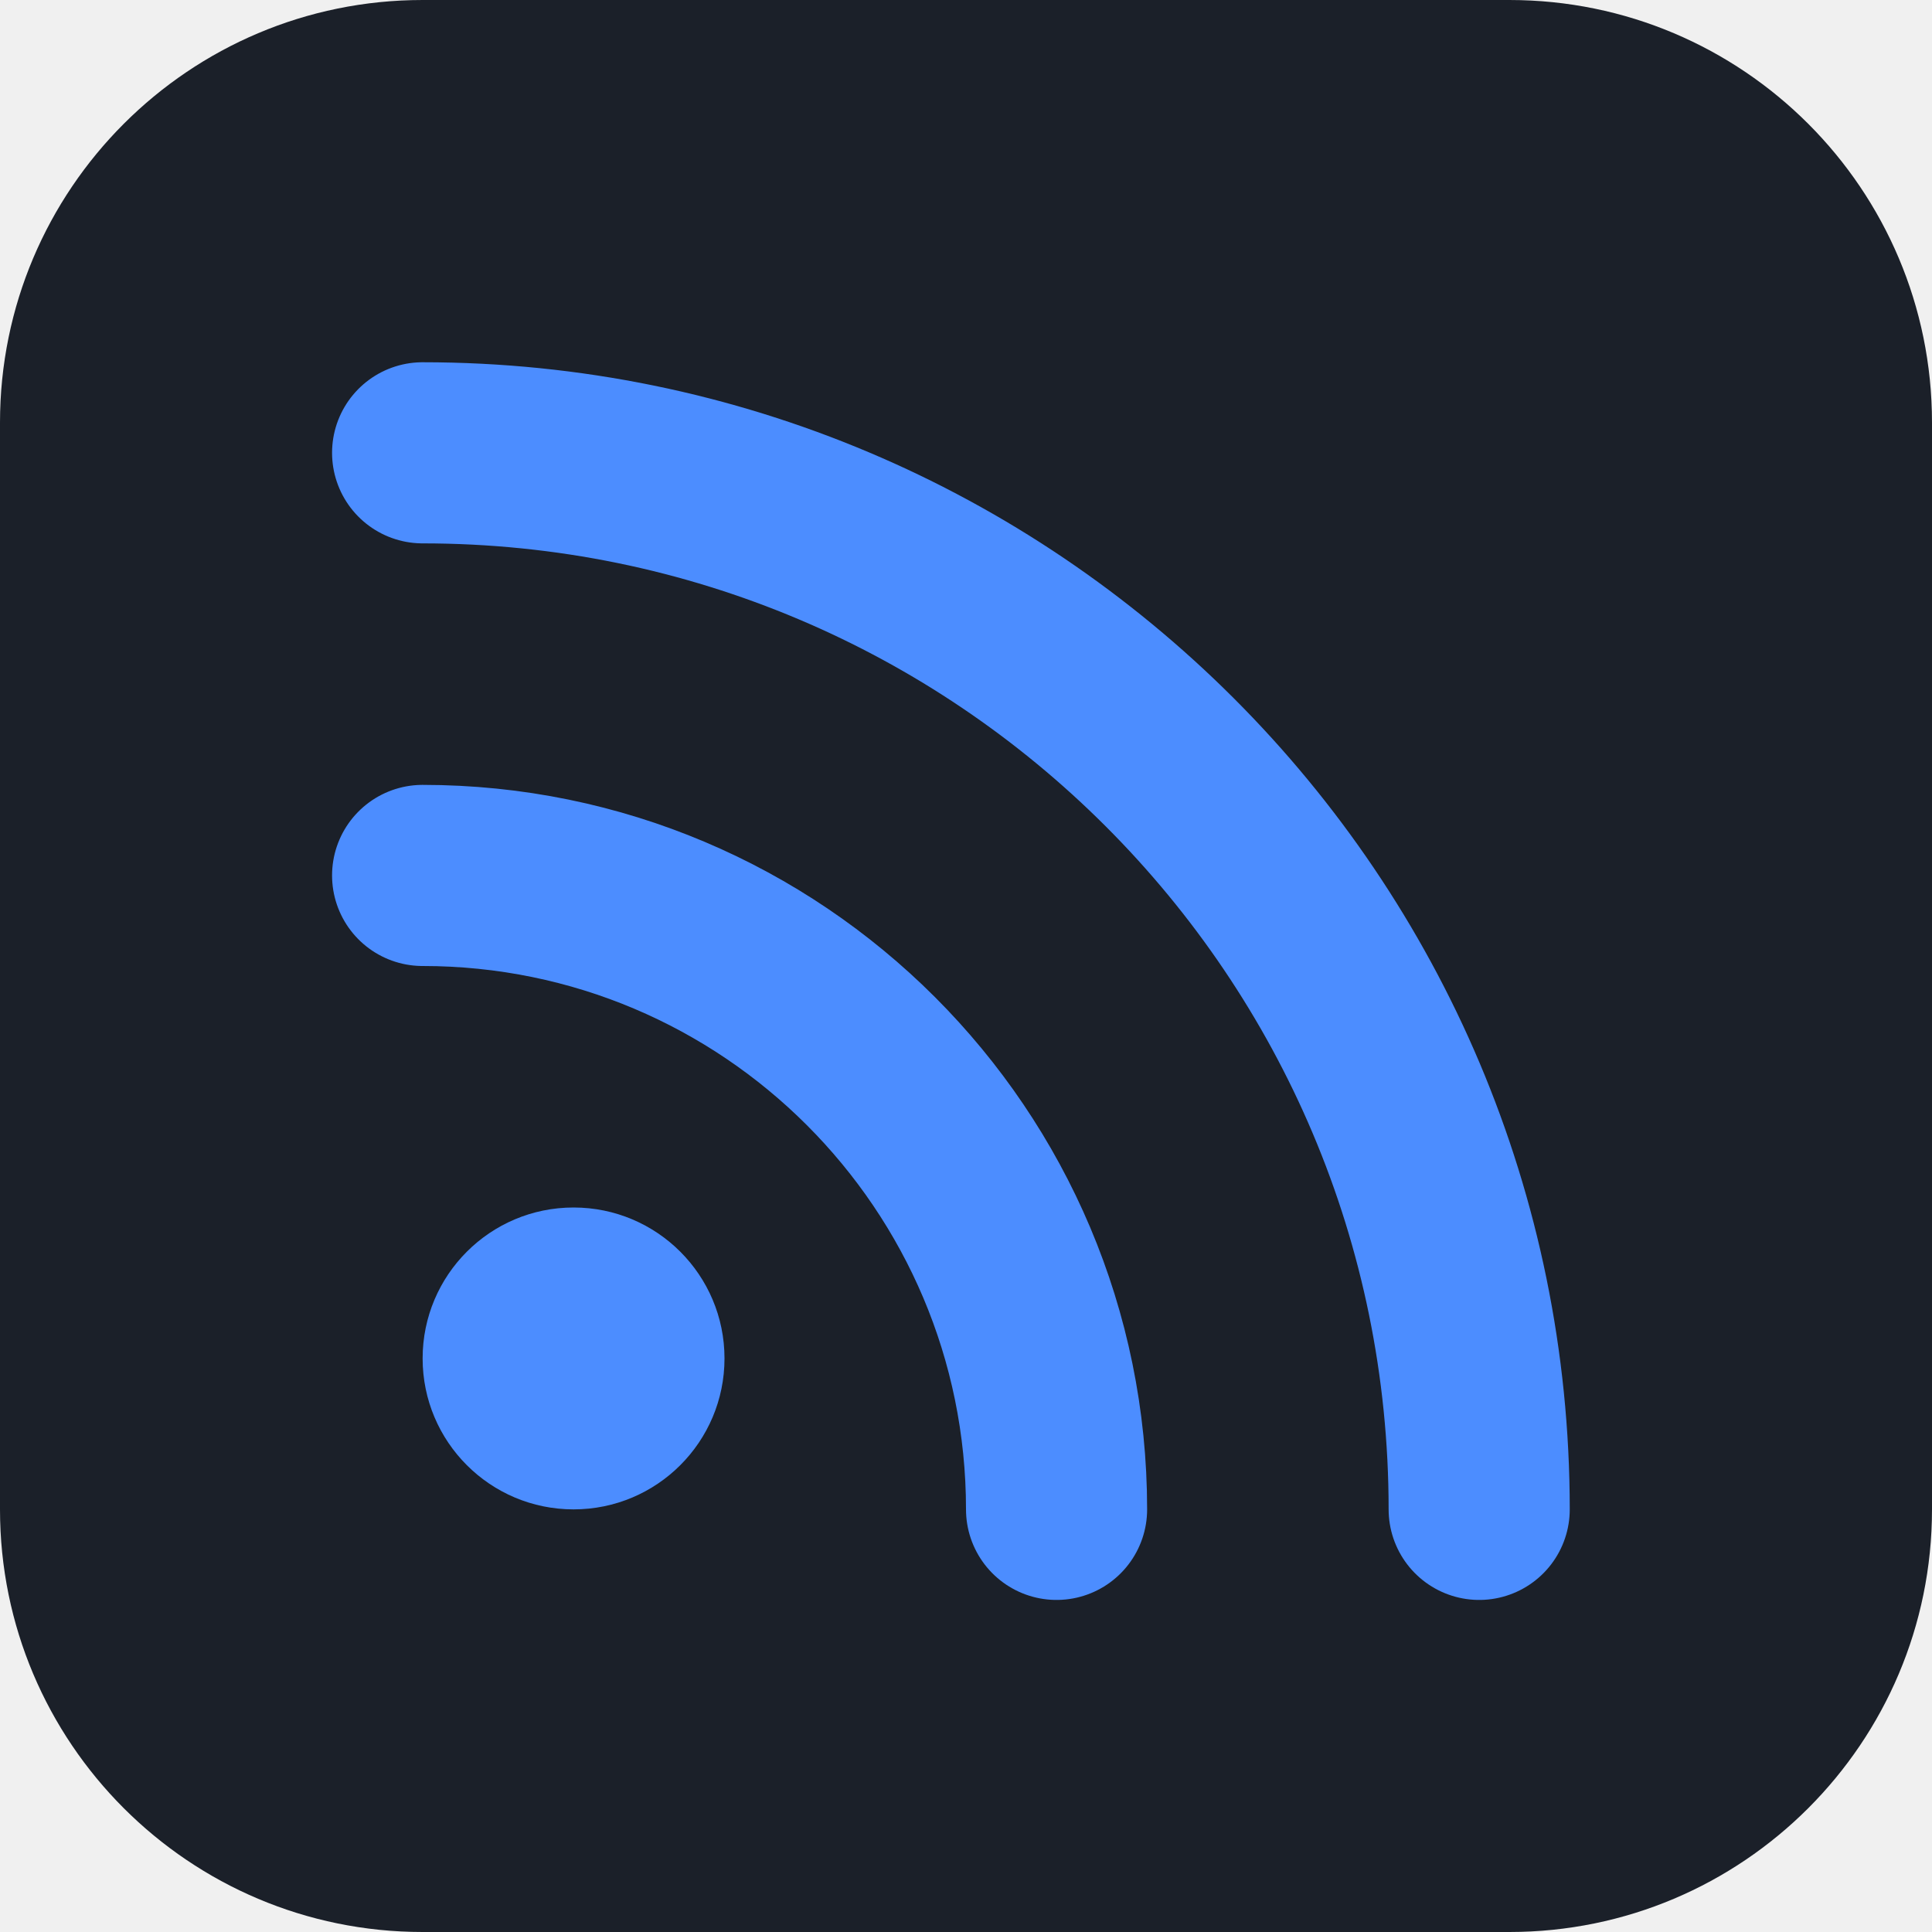
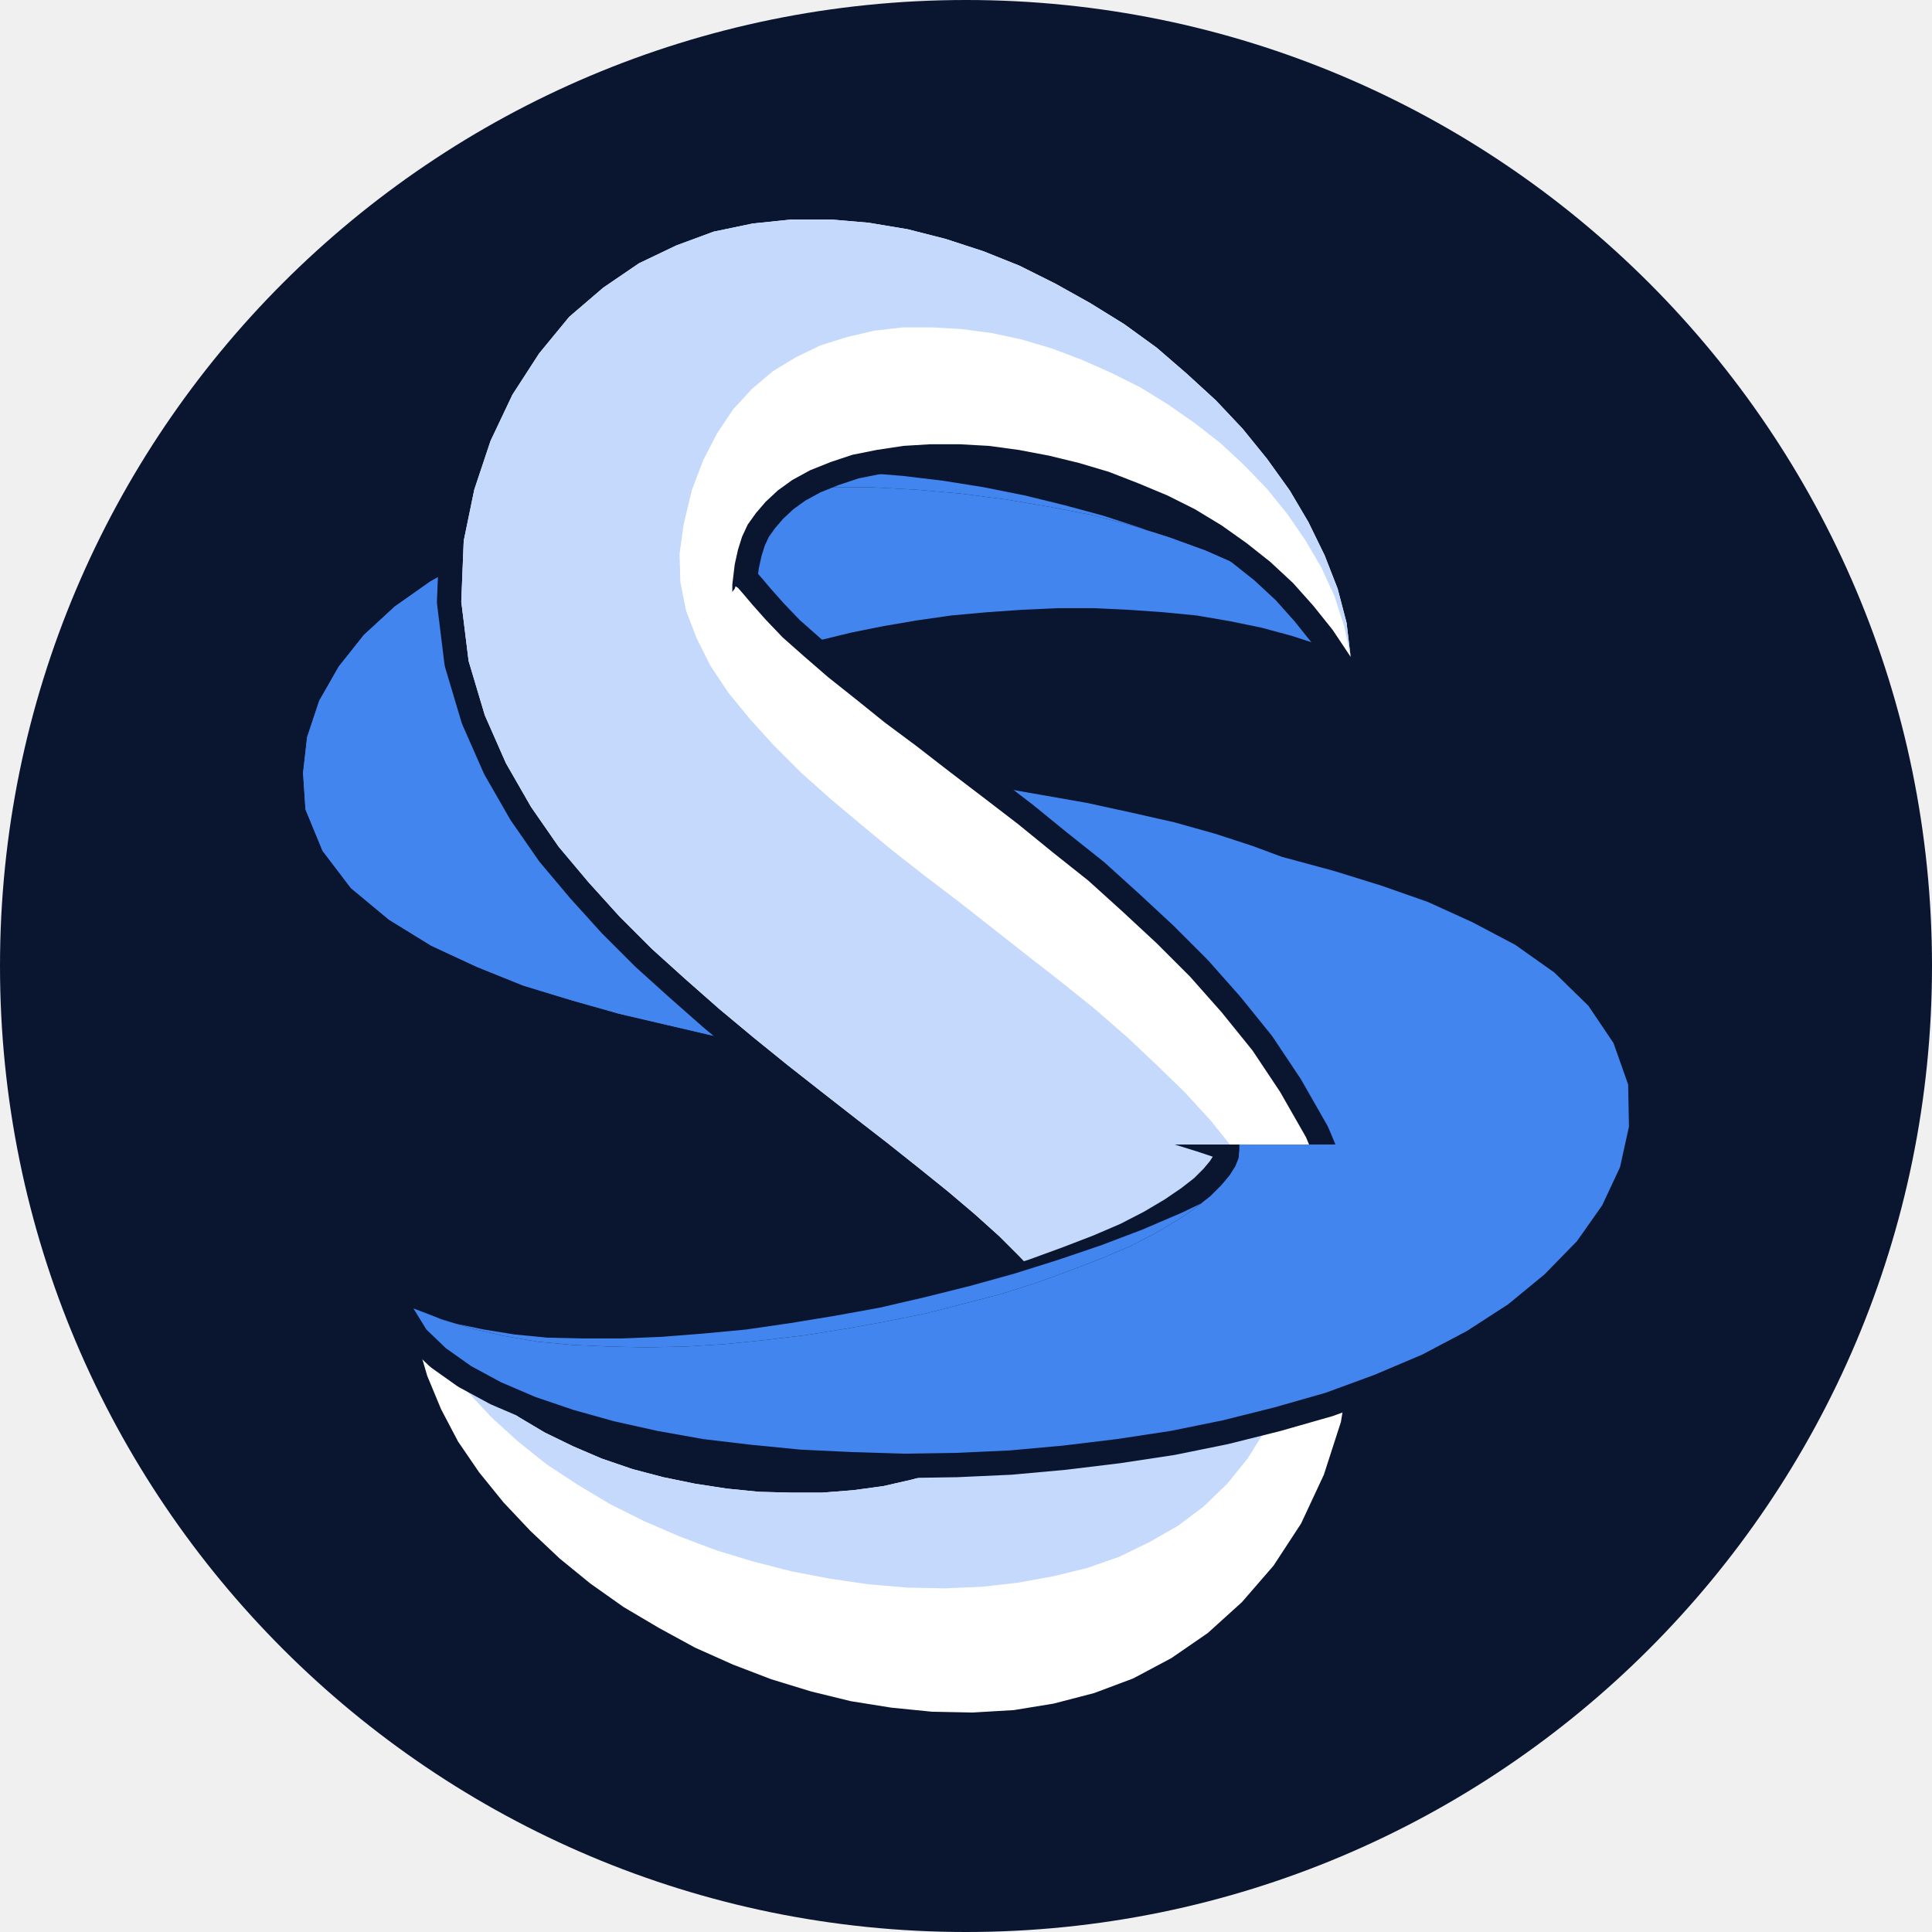
- <svg xmlns="http://www.w3.org/2000/svg" viewBox="0 0 32 32">
-   <rect width="32" height="32" rx="7" fill="#1b2029" />
-   <circle cx="9.5" cy="22.5" r="2.5" fill="#4c8dff" />
-   <path d="M7 14.5a10.5 10.5 0 0 1 10.5 10.5M7 7.5A17.5 17.5 0 0 1 24.500 25" fill="none" stroke="#4c8dff" stroke-width="3" stroke-linecap="round" />
+ <svg xmlns="http://www.w3.org/2000/svg" viewBox="0 0 200 200">
+   <defs>
+     <clipPath id="low">
+       <rect x="0" y="122" width="200" height="78" />
+     </clipPath>
+   </defs>
+   <circle cx="100" cy="100" r="100" fill="#0a1630" />
+   <g transform="translate(100 100) scale(0.84) translate(-100 -100)">
+     <path fill="#4285ee" d="M147.4 61.9 143.8 60.5 140.1 59.3 136.4 58.3 132.5 57.5 128.4 56.8 124.3 56.4 120.0 56.1 115.7 55.9 111.3 55.9 106.9 56.1 102.6 56.4 98.2 56.8 94.0 57.4 89.9 58.1 85.9 58.9 82.2 59.8 78.7 60.9 75.5 61.9 72.6 63.1 70.1 64.3 68.0 65.5 66.3 66.7 65.1 67.9 64.2 69.0 63.8 70.0 63.7 71.0 63.8 71.8 64.1 72.7 64.6 73.6 65.2 75.0 65.8 75.2 66.1 74.5 66.3 73.9 66.6 73.6 67.5 73.7 69.2 74.1 71.5 74.7 74.6 75.3 78.3 76.0 82.6 76.8 87.3 77.6 92.4 78.3 97.8 79.2 103.5 80.0 109.3 80.9 115.3 81.8 121.3 82.9 127.4 84.0 133.5 85.3 139.5 86.7 145.4 88.3 151.2 90.1 156.9 92.1 162.4 94.6 167.7 97.4 172.5 100.8 176.7 104.9 179.8 109.5 181.6 114.6 181.7 119.8 180.6 124.8 178.4 129.5 175.3 133.9 171.3 138.0 166.8 141.7 161.7 145.0 156.2 147.9 150.3 150.4 144.3 152.6 138.0 154.4 131.6 156.0 125.2 157.3 118.6 158.3 112.0 159.1 105.4 159.7 98.8 160.0 92.3 160.1 85.9 159.9 79.6 159.6 73.5 159.0 67.6 158.3 62.0 157.3 56.6 156.1 51.6 154.7 46.9 153.1 42.7 151.3 39.0 149.3 35.9 147.1 33.5 144.8 31.9 142.2 31.9 142.2 35.5 143.6 39.2 144.7 43.1 145.6 47.2 146.3 51.5 146.7 56.0 146.9 60.6 147.0 65.4 146.9 70.3 146.6 75.2 146.1 80.2 145.5 85.2 144.7 90.2 143.8 95.1 142.8 99.8 141.6 104.4 140.4 108.8 139.0 112.9 137.5 116.8 136.0 120.3 134.5 123.4 132.9 126.1 131.3 128.3 129.8 130.1 128.4 131.5 127.0 132.5 125.8 133.2 124.7 133.6 123.7 133.7 122.7 133.7 121.7 133.7 121.4 133.7 121.6 133.8 121.8 133.6 121.7 132.9 121.3 131.5 120.7 129.4 120.0 126.5 119.1 123.1 118.3 119.1 117.4 114.6 116.5 109.7 115.7 104.5 114.8 99.0 113.9 93.3 112.9 87.4 112.0 81.4 110.9 75.4 109.8 69.3 108.7 63.3 107.3 57.3 105.9 51.3 104.2 45.4 102.4 39.7 100.1 34.1 97.5 28.9 94.3 24.2 90.4 20.7 85.8 18.6 80.7 18.3 76.2 18.8 71.8 20.3 67.3 22.7 63.1 25.8 59.2 29.6 55.7 34.0 52.6 38.7 50.0 43.7 47.7 49.0 45.9 54.4 44.3 59.9 43.1 65.5 42.2 71.2 41.5 76.9 41.1 82.6 41.0 88.3 41.0 93.9 41.3 99.5 41.8 104.9 42.5 110.2 43.4 115.4 44.4 120.4 45.7 125.1 47.2 129.5 48.8 133.6 50.6 137.4 52.6 140.7 54.7 143.5 56.9 145.8 59.3 147.4 61.9Z" />
+     <path fill="#4285ee" d="M147.4 61.9 144.6 58.9 141.5 56.2 138.1 53.8 134.3 51.6 130.3 49.6 126.0 47.7 121.5 46.0 116.9 44.5 112.1 43.2 107.2 42.0 102.2 41.0 97.2 40.2 92.2 39.6 87.2 39.2 82.2 38.9 77.4 38.9 72.7 39.0 68.2 39.4 63.8 39.9 59.7 40.7 55.9 41.6 52.4 42.7 49.1 44.0 46.3 45.5 43.8 47.2 41.8 49.0 40.2 51.1 39.1 53.3 38.6 55.7 38.6 58.2 39.0 60.3 40.1 62.3 41.9 64.1 44.4 65.7 47.4 67.1 51.0 68.4 55.0 69.6 59.5 70.7 64.3 71.7 69.4 72.6 74.7 73.5 80.3 74.3 86.0 75.2 91.8 76.1 97.6 76.9 103.5 77.9 109.2 78.9 114.9 79.9 120.4 81.1 125.7 82.3 130.7 83.7 135.3 85.2 139.6 86.8 143.4 88.6 146.8 90.5 149.6 92.6 151.8 94.8 153.4 97.3 154.3 100.0 154.5 103.0 153.9 106.3 152.8 109.4 151.1 112.5 148.9 115.4 146.2 118.2 143.0 120.9 139.4 123.5 135.5 125.9 131.2 128.2 126.6 130.4 121.7 132.5 116.7 134.4 111.4 136.2 106.0 137.9 100.6 139.4 95.0 140.8 89.4 142.1 83.9 143.1 78.4 144.0 72.9 144.8 67.6 145.3 62.5 145.7 57.6 145.9 52.9 145.9 48.4 145.8 44.3 145.4 40.6 144.8 37.2 144.1 34.3 143.2 31.9 142.2 31.9 142.2 35.5 143.6 39.2 144.7 43.1 145.6 47.2 146.3 51.5 146.7 56.0 146.9 60.6 147.0 65.4 146.9 70.3 146.6 75.2 146.1 80.2 145.5 85.2 144.7 90.2 143.8 95.1 142.8 99.8 141.6 104.4 140.4 108.8 139.0 112.9 137.5 116.8 136.0 120.3 134.5 123.4 132.9 126.1 131.3 128.3 129.8 130.1 128.4 131.5 127.0 132.5 125.8 133.2 124.7 133.6 123.7 133.7 122.7 133.7 121.7 133.7 121.4 133.7 121.6 133.8 121.8 133.6 121.7 132.9 121.3 131.5 120.7 129.4 120.0 126.5 119.1 123.1 118.3 119.1 117.4 114.6 116.5 109.7 115.7 104.5 114.8 99.0 113.9 93.3 112.9 87.4 112.0 81.4 110.9 75.4 109.8 69.3 108.7 63.3 107.3 57.3 105.9 51.3 104.2 45.4 102.4 39.7 100.1 34.1 97.5 28.9 94.3 24.2 90.4 20.7 85.8 18.6 80.7 18.3 76.2 18.8 71.8 20.3 67.3 22.7 63.1 25.8 59.2 29.6 55.7 34.0 52.6 38.7 50.0 43.7 47.7 49.0 45.9 54.4 44.3 59.9 43.1 65.5 42.2 71.2 41.5 76.9 41.1 82.6 41.0 88.3 41.0 93.9 41.3 99.5 41.8 104.9 42.5 110.2 43.4 115.4 44.4 120.4 45.7 125.1 47.2 129.5 48.8 133.6 50.6 137.4 52.6 140.7 54.7 143.5 56.9 145.8 59.3 147.4 61.9Z" />
+     <path fill="#ffffff" stroke="#0a1630" stroke-width="6" stroke-linejoin="round" paint-order="stroke" d="M147.4 61.9 145.2 58.6 142.8 55.6 140.3 52.8 137.5 50.2 134.6 47.9 131.5 45.7 128.2 43.7 124.8 42.0 121.2 40.5 117.6 39.1 113.9 38.0 110.2 37.1 106.5 36.4 102.8 35.9 99.2 35.7 95.6 35.7 92.3 35.9 89.0 36.4 86.0 37.0 83.3 37.9 80.8 38.9 78.6 40.1 76.8 41.4 75.3 42.8 74.1 44.2 73.1 45.6 72.4 47.1 71.9 48.7 71.5 50.5 71.2 53.0 71.2 53.9 71.5 53.5 71.6 53.2 71.9 53.4 72.6 54.2 73.7 55.5 75.3 57.3 77.4 59.5 80.0 61.8 83.0 64.4 86.4 67.1 90.0 70.0 93.9 72.9 97.9 76.0 102.1 79.2 106.4 82.5 110.7 86.0 115.1 89.5 119.3 93.3 123.5 97.2 127.6 101.3 131.5 105.7 135.3 110.4 138.7 115.5 141.9 121.1 144.5 127.3 146.5 134.2 147.5 141.5 147.4 149.0 146.2 156.2 144.1 162.7 141.3 168.7 137.9 173.9 134.0 178.4 129.8 182.2 125.3 185.3 120.6 187.8 115.8 189.6 110.8 190.9 105.9 191.7 100.8 192.0 95.8 191.9 90.8 191.4 85.8 190.6 80.9 189.4 76.0 187.9 71.3 186.1 66.6 184.0 62.2 181.6 57.8 179.0 53.7 176.1 49.9 173.0 46.3 169.6 43.0 166.1 40.0 162.4 37.4 158.6 35.3 154.6 33.6 150.5 32.4 146.4 31.9 142.2 31.9 142.2 34.1 145.4 36.5 148.4 39.0 151.0 41.9 153.4 44.9 155.6 48.1 157.5 51.6 159.2 55.1 160.7 58.9 162.0 62.7 163.0 66.6 163.8 70.5 164.4 74.5 164.8 78.4 164.9 82.3 164.9 86.1 164.6 89.8 164.1 93.3 163.3 96.6 162.4 99.7 161.3 102.5 160.0 104.9 158.6 107.1 157.0 108.9 155.4 110.4 153.7 111.5 152.1 112.3 150.4 112.9 148.7 113.3 147.0 113.5 145.1 113.4 144.2 113.2 144.0 112.9 143.6 112.5 142.9 111.7 141.8 110.5 140.1 108.8 138.1 106.6 135.8 104.1 133.3 101.1 130.6 97.8 127.8 94.2 124.9 90.3 121.8 86.3 118.7 82.2 115.5 78.0 112.2 73.8 108.8 69.6 105.3 65.4 101.6 61.3 97.9 57.3 93.9 53.5 89.7 49.8 85.3 46.4 80.4 43.3 75.0 40.7 69.1 38.7 62.4 37.8 55.1 38.1 47.6 39.4 41.3 41.4 35.3 44.1 29.6 47.4 24.5 51.1 20.0 55.3 16.4 59.7 13.4 64.3 11.2 68.9 9.5 73.7 8.5 78.5 8.0 83.3 8.0 88.0 8.4 92.8 9.2 97.5 10.4 102.1 11.9 106.6 13.7 111.0 15.9 115.3 18.3 119.5 20.9 123.5 23.8 127.2 27.0 130.8 30.3 134.1 33.8 137.1 37.5 139.9 41.4 142.2 45.3 144.2 49.4 145.8 53.5 146.9 57.7 147.4 61.9Z" />
+     <path fill="#c4d9fb" d="M147.4 61.9 146.6 58.1 145.4 54.4 143.8 50.9 141.8 47.5 139.6 44.3 137.1 41.2 134.3 38.3 131.4 35.6 128.2 33.1 124.9 30.8 121.5 28.7 117.9 26.9 114.3 25.3 110.6 23.9 106.9 22.8 103.2 22.0 99.4 21.5 95.8 21.3 92.2 21.3 88.7 21.7 85.3 22.5 82.1 23.5 79.0 25.0 76.2 26.7 73.6 28.9 71.3 31.4 69.3 34.4 67.6 37.7 66.2 41.4 65.2 45.6 64.7 49.2 64.8 52.7 65.5 56.2 66.8 59.6 68.5 63.0 70.7 66.3 73.4 69.6 76.4 72.9 79.7 76.2 83.3 79.4 87.1 82.6 91.1 85.9 95.2 89.1 99.4 92.3 103.6 95.6 107.8 98.9 111.9 102.1 116.0 105.4 119.9 108.8 123.5 112.2 127.0 115.6 130.2 119.1 133.0 122.6 135.5 126.2 137.5 129.8 139.1 133.5 140.2 137.3 140.8 141.1 140.7 145.1 140.0 149.1 138.6 153.3 136.9 157.2 134.7 160.7 132.2 163.8 129.3 166.6 126.1 169.0 122.6 171.0 118.9 172.8 114.9 174.2 110.8 175.2 106.4 176.0 102.0 176.5 97.4 176.7 92.7 176.6 88.0 176.2 83.2 175.5 78.5 174.6 73.8 173.4 69.2 172.0 64.7 170.3 60.3 168.4 56.1 166.3 52.1 163.9 48.3 161.4 44.8 158.6 41.6 155.7 38.7 152.6 36.1 149.3 33.8 145.8 31.9 142.2 31.9 142.2 34.1 145.4 36.5 148.4 39.0 151.0 41.9 153.4 44.9 155.6 48.1 157.5 51.6 159.2 55.1 160.7 58.9 162.0 62.7 163.0 66.6 163.8 70.5 164.4 74.5 164.8 78.4 164.9 82.3 164.9 86.1 164.6 89.8 164.1 93.3 163.3 96.6 162.4 99.7 161.3 102.5 160.0 104.9 158.6 107.1 157.0 108.9 155.4 110.4 153.7 111.5 152.1 112.3 150.4 112.9 148.7 113.3 147.0 113.5 145.1 113.4 144.2 113.2 144.0 112.9 143.6 112.5 142.9 111.7 141.8 110.5 140.1 108.8 138.1 106.6 135.8 104.1 133.3 101.1 130.6 97.8 127.8 94.2 124.9 90.3 121.8 86.3 118.7 82.2 115.5 78.0 112.2 73.8 108.8 69.6 105.3 65.4 101.6 61.3 97.9 57.3 93.9 53.5 89.7 49.8 85.3 46.4 80.4 43.3 75.0 40.7 69.1 38.7 62.4 37.8 55.1 38.1 47.6 39.4 41.3 41.4 35.3 44.1 29.6 47.4 24.5 51.1 20.0 55.3 16.4 59.7 13.4 64.3 11.2 68.9 9.5 73.7 8.5 78.5 8.0 83.3 8.0 88.0 8.4 92.8 9.2 97.5 10.4 102.1 11.9 106.6 13.7 111.0 15.9 115.3 18.3 119.5 20.9 123.5 23.8 127.2 27.0 130.8 30.3 134.1 33.8 137.1 37.5 139.9 41.4 142.2 45.3 144.2 49.4 145.8 53.5 146.9 57.7 147.4 61.9Z" />
+     <g clip-path="url(#low)">
+       <path fill="#4285ee" stroke="#0a1630" stroke-width="6" stroke-linejoin="round" paint-order="stroke" d="M147.4 61.9 143.8 60.5 140.1 59.3 136.4 58.3 132.5 57.5 128.4 56.8 124.3 56.4 120.0 56.1 115.7 55.9 111.3 55.9 106.9 56.1 102.6 56.4 98.2 56.8 94.0 57.4 89.9 58.1 85.9 58.9 82.2 59.8 78.7 60.9 75.5 61.9 72.6 63.1 70.1 64.3 68.0 65.5 66.3 66.7 65.1 67.9 64.2 69.0 63.8 70.0 63.7 71.0 63.8 71.8 64.1 72.7 64.6 73.6 65.2 75.0 65.8 75.2 66.1 74.5 66.3 73.9 66.6 73.6 67.5 73.7 69.2 74.1 71.5 74.7 74.6 75.3 78.3 76.0 82.6 76.8 87.3 77.6 92.4 78.3 97.8 79.2 103.5 80.0 109.3 80.9 115.3 81.8 121.3 82.9 127.4 84.0 133.5 85.3 139.5 86.7 145.4 88.3 151.2 90.1 156.9 92.1 162.4 94.6 167.7 97.4 172.5 100.8 176.7 104.9 179.8 109.5 181.6 114.6 181.7 119.8 180.6 124.8 178.4 129.5 175.3 133.9 171.3 138.0 166.8 141.7 161.7 145.0 156.2 147.9 150.3 150.4 144.3 152.6 138.0 154.4 131.6 156.0 125.2 157.3 118.6 158.3 112.0 159.1 105.4 159.7 98.8 160.0 92.3 160.1 85.9 159.9 79.6 159.6 73.5 159.0 67.6 158.3 62.0 157.3 56.6 156.1 51.6 154.7 46.9 153.1 42.7 151.3 39.0 149.3 35.9 147.1 33.5 144.8 31.9 142.2 31.9 142.2 35.5 143.6 39.2 144.7 43.1 145.6 47.2 146.3 51.5 146.7 56.0 146.9 60.6 147.0 65.4 146.9 70.3 146.6 75.2 146.1 80.2 145.5 85.2 144.7 90.2 143.8 95.1 142.8 99.8 141.6 104.4 140.4 108.8 139.0 112.9 137.5 116.8 136.0 120.3 134.5 123.4 132.9 126.1 131.3 128.3 129.8 130.1 128.4 131.5 127.0 132.5 125.8 133.2 124.7 133.6 123.7 133.7 122.7 133.7 121.7 133.7 121.4 133.7 121.6 133.8 121.8 133.6 121.7 132.9 121.3 131.5 120.7 129.4 120.0 126.5 119.1 123.1 118.3 119.1 117.4 114.6 116.5 109.7 115.7 104.5 114.8 99.0 113.9 93.3 112.9 87.4 112.0 81.4 110.9 75.4 109.8 69.3 108.7 63.3 107.3 57.3 105.9 51.3 104.2 45.4 102.4 39.7 100.1 34.1 97.5 28.9 94.3 24.2 90.4 20.7 85.8 18.6 80.7 18.3 76.2 18.8 71.8 20.3 67.3 22.7 63.1 25.8 59.2 29.6 55.7 34.0 52.6 38.7 50.0 43.7 47.7 49.0 45.9 54.4 44.3 59.9 43.1 65.5 42.2 71.2 41.5 76.9 41.1 82.6 41.0 88.3 41.0 93.9 41.3 99.5 41.8 104.9 42.5 110.2 43.4 115.4 44.4 120.4 45.7 125.1 47.2 129.5 48.8 133.6 50.6 137.4 52.6 140.7 54.7 143.5 56.9 145.8 59.3 147.4 61.9Z" />
+       <path fill="#4285ee" d="M147.4 61.9 144.6 58.9 141.5 56.2 138.1 53.8 134.3 51.6 130.3 49.6 126.0 47.7 121.5 46.0 116.9 44.5 112.1 43.2 107.2 42.0 102.2 41.0 97.2 40.2 92.2 39.6 87.2 39.2 82.2 38.9 77.4 38.9 72.7 39.0 68.2 39.4 63.8 39.9 59.7 40.7 55.9 41.6 52.4 42.7 49.1 44.0 46.3 45.5 43.8 47.2 41.8 49.0 40.2 51.1 39.1 53.3 38.6 55.7 38.6 58.2 39.0 60.3 40.1 62.3 41.9 64.1 44.4 65.7 47.4 67.1 51.0 68.4 55.0 69.6 59.5 70.7 64.3 71.7 69.4 72.6 74.7 73.5 80.3 74.3 86.0 75.2 91.8 76.1 97.6 76.9 103.5 77.9 109.2 78.9 114.9 79.9 120.4 81.1 125.7 82.3 130.7 83.7 135.3 85.2 139.6 86.8 143.4 88.6 146.8 90.5 149.6 92.6 151.8 94.8 153.4 97.3 154.3 100.0 154.5 103.0 153.9 106.3 152.8 109.4 151.1 112.5 148.9 115.4 146.2 118.2 143.0 120.9 139.4 123.5 135.5 125.9 131.2 128.2 126.6 130.4 121.7 132.5 116.7 134.4 111.4 136.2 106.0 137.9 100.6 139.4 95.0 140.8 89.4 142.1 83.9 143.1 78.4 144.0 72.9 144.8 67.6 145.3 62.5 145.7 57.6 145.9 52.9 145.9 48.4 145.8 44.3 145.4 40.6 144.8 37.2 144.1 34.3 143.2 31.9 142.2 31.9 142.2 35.5 143.6 39.2 144.7 43.1 145.6 47.2 146.3 51.5 146.7 56.0 146.9 60.6 147.0 65.4 146.9 70.3 146.6 75.2 146.1 80.2 145.5 85.2 144.7 90.2 143.8 95.1 142.8 99.8 141.6 104.4 140.4 108.8 139.0 112.9 137.5 116.8 136.0 120.3 134.5 123.4 132.9 126.1 131.3 128.3 129.8 130.1 128.4 131.5 127.0 132.5 125.8 133.2 124.7 133.6 123.7 133.7 122.7 133.7 121.7 133.7 121.4 133.7 121.6 133.8 121.8 133.6 121.7 132.9 121.3 131.5 120.7 129.4 120.0 126.5 119.1 123.1 118.3 119.1 117.4 114.6 116.5 109.7 115.7 104.5 114.8 99.0 113.9 93.3 112.9 87.4 112.0 81.4 110.9 75.4 109.8 69.3 108.7 63.3 107.3 57.3 105.9 51.3 104.2 45.4 102.4 39.7 100.1 34.1 97.5 28.9 94.3 24.2 90.4 20.7 85.8 18.6 80.7 18.3 76.2 18.8 71.8 20.3 67.3 22.7 63.1 25.8 59.2 29.6 55.7 34.0 52.6 38.7 50.0 43.7 47.7 49.0 45.9 54.4 44.3 59.9 43.1 65.5 42.2 71.2 41.5 76.9 41.1 82.6 41.0 88.3 41.0 93.9 41.3 99.5 41.8 104.9 42.5 110.2 43.4 115.4 44.4 120.4 45.7 125.1 47.2 129.5 48.8 133.6 50.6 137.4 52.6 140.7 54.7 143.5 56.9 145.8 59.3 147.4 61.9Z" />
+     </g>
+   </g>
</svg>
